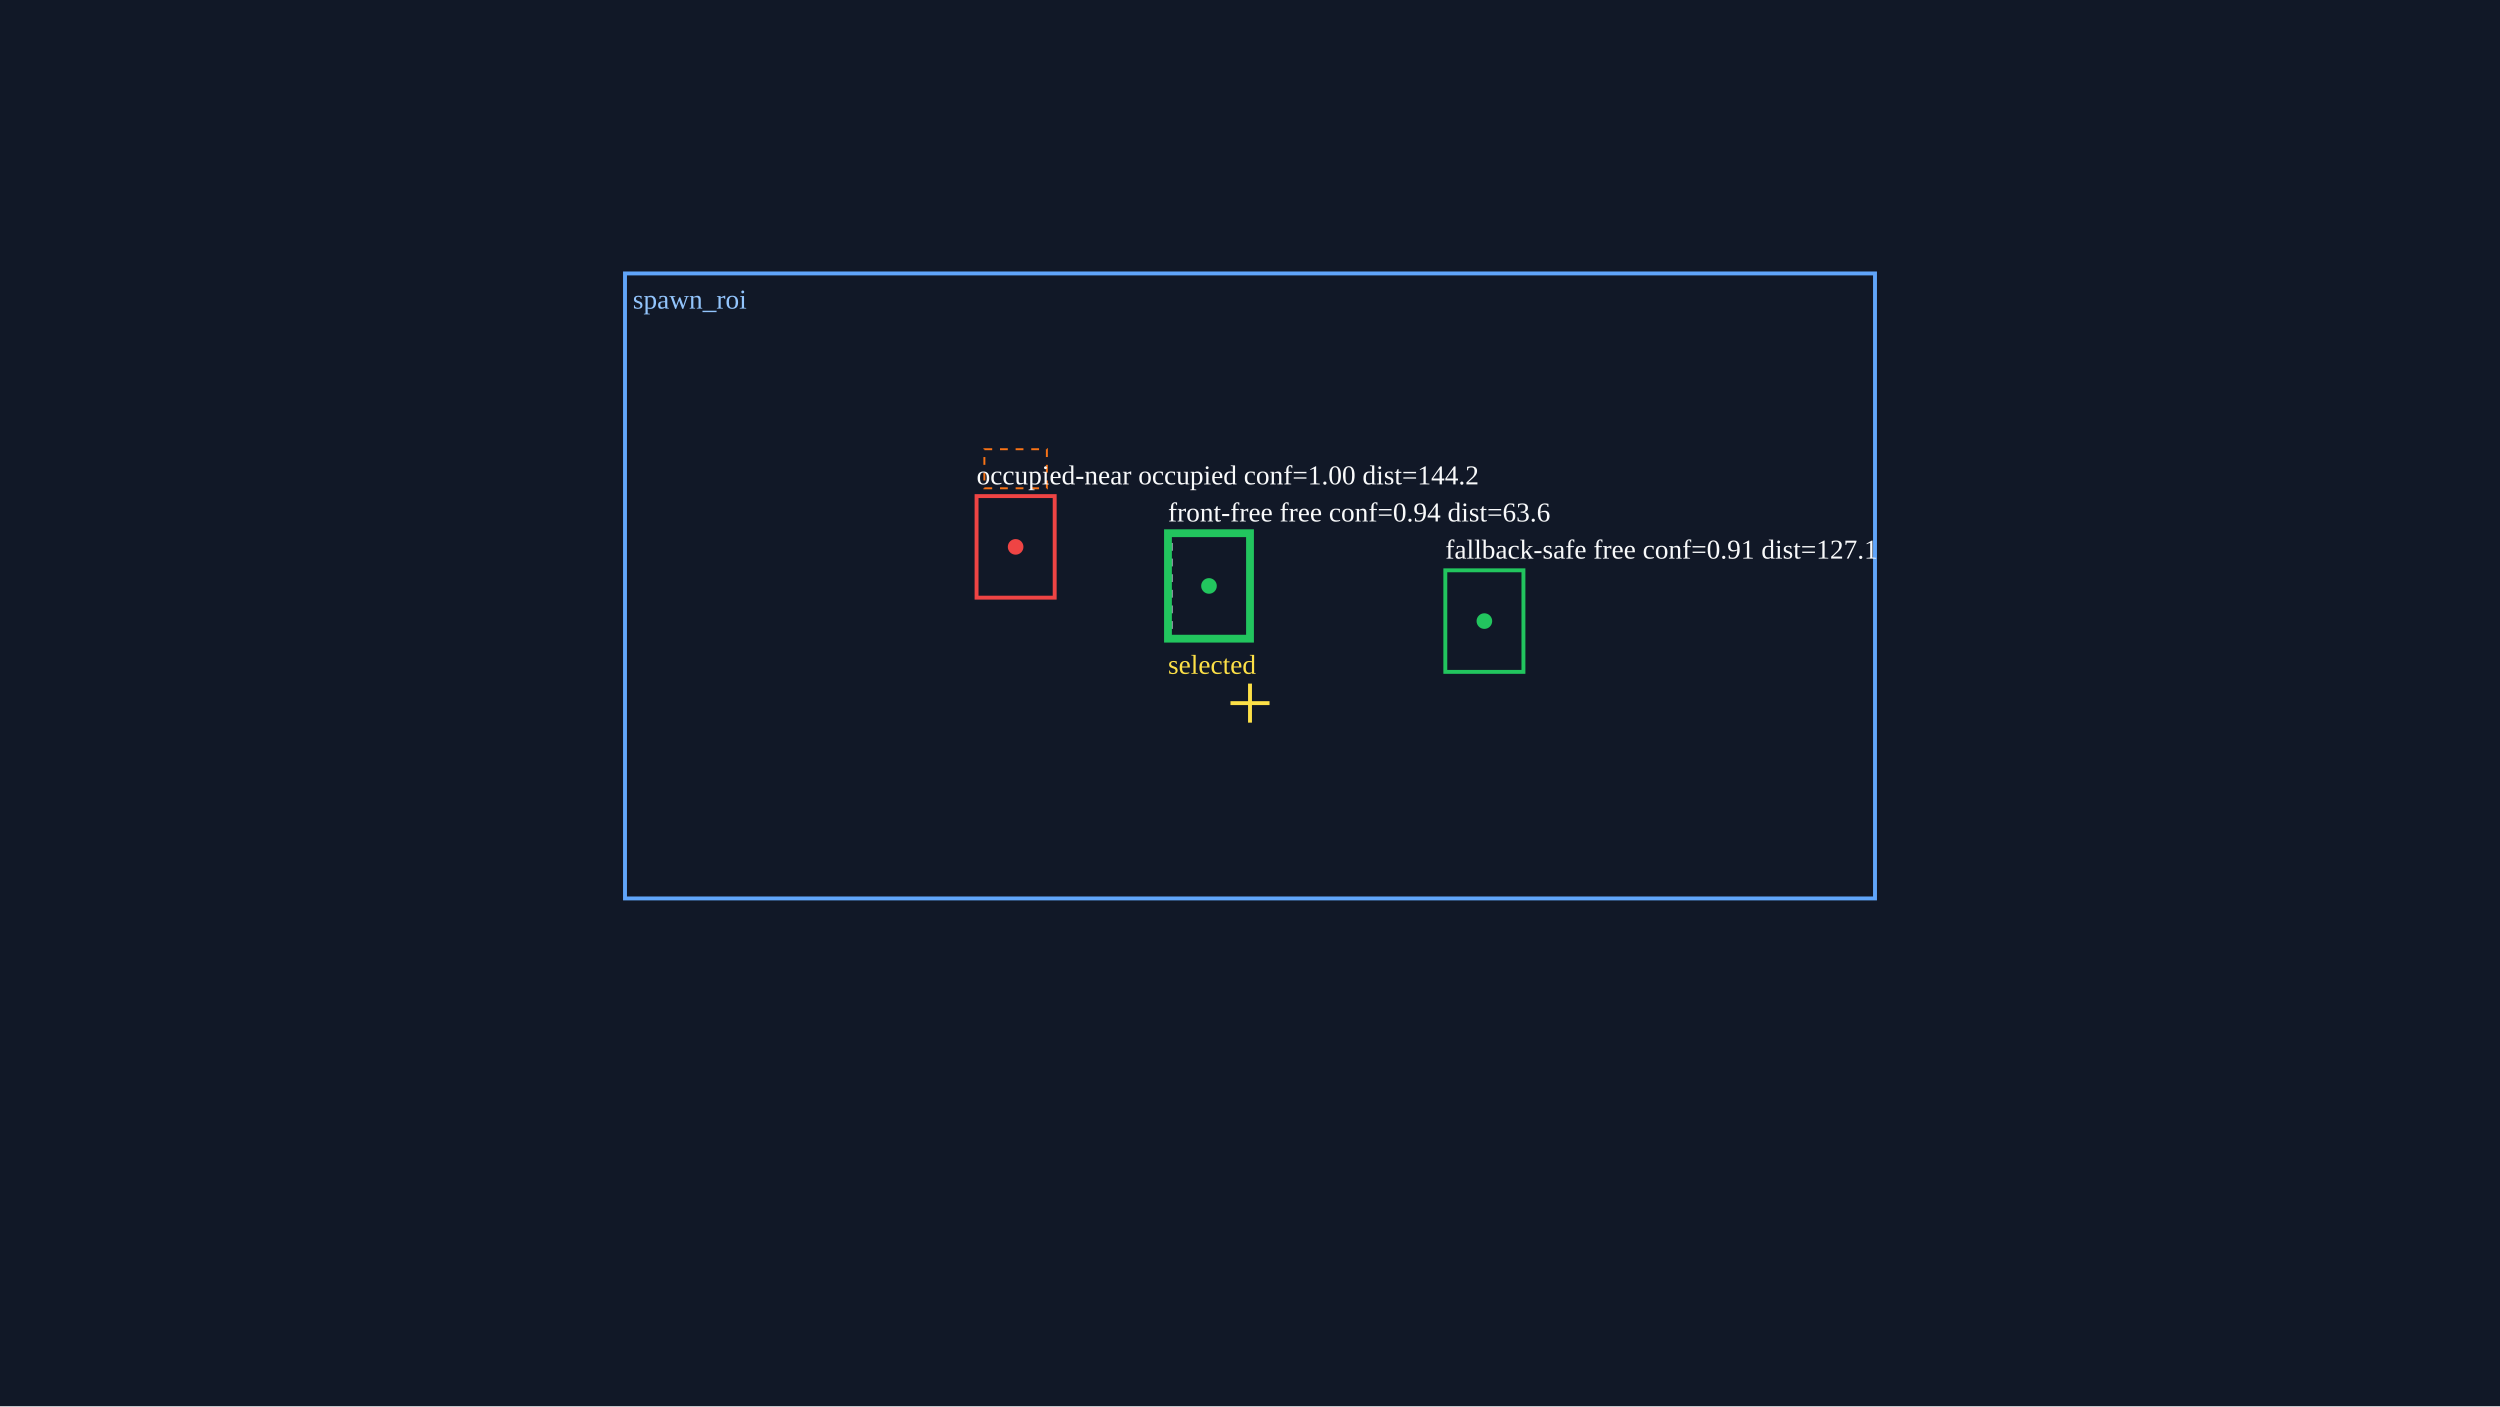
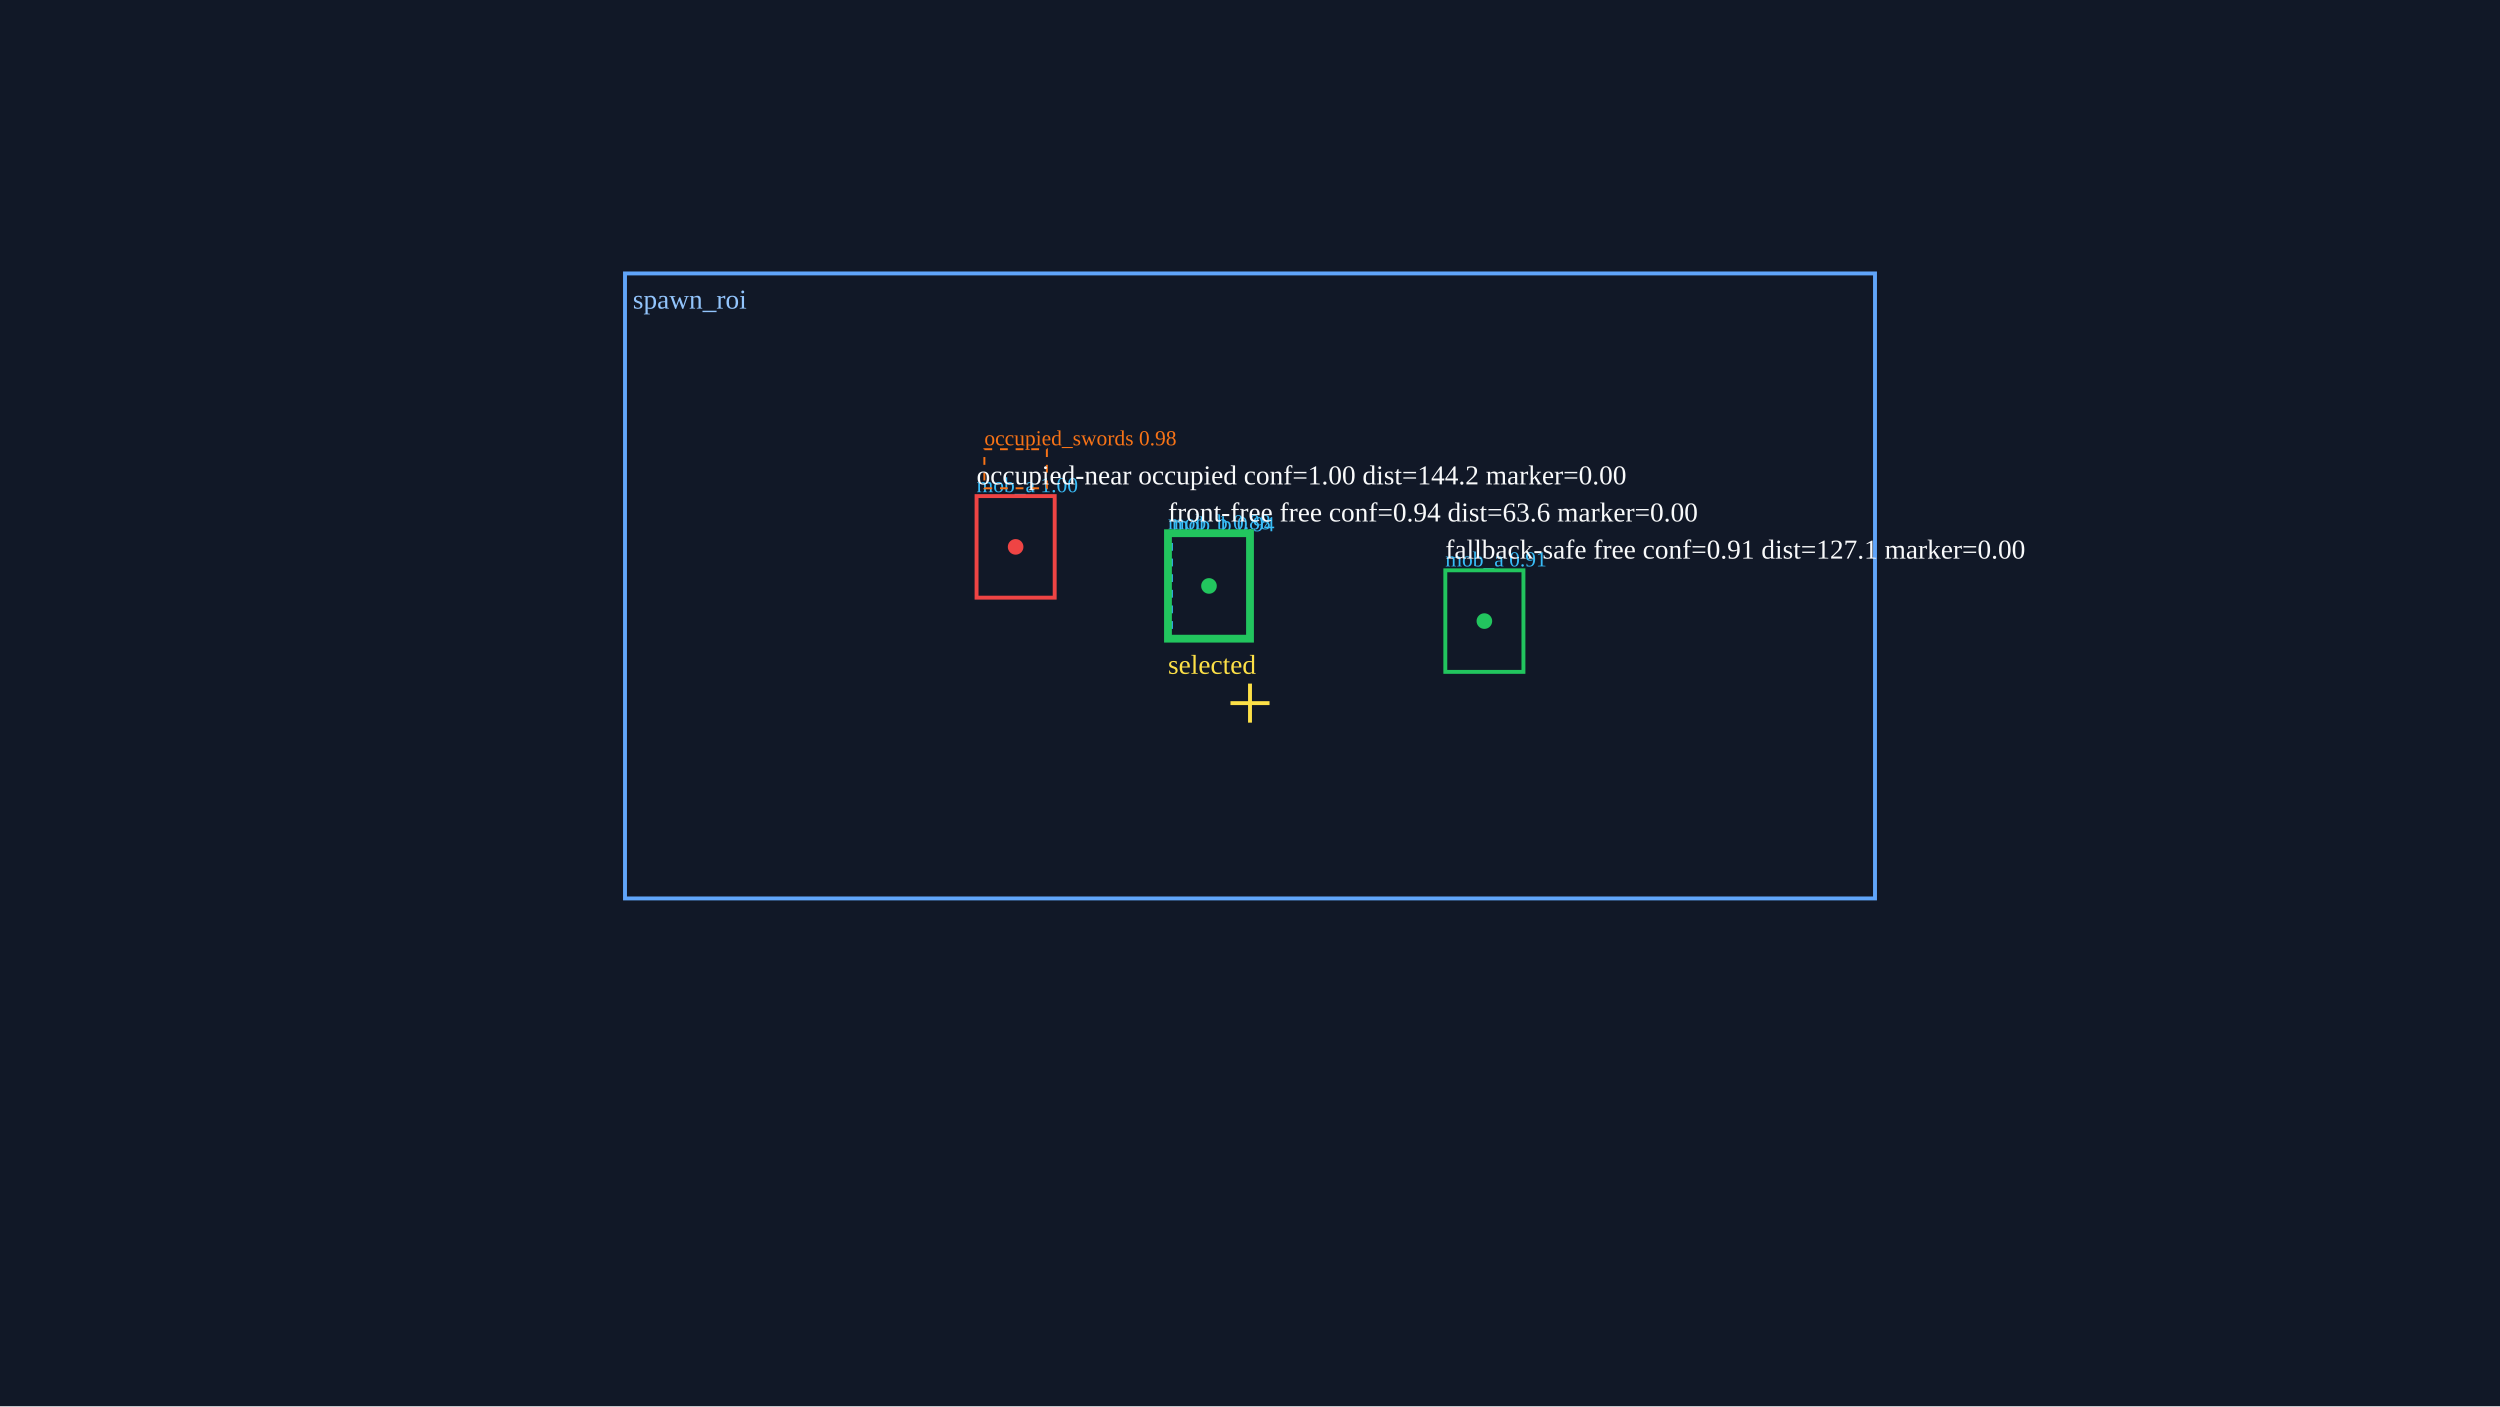
<svg xmlns="http://www.w3.org/2000/svg" width="1280" height="720" viewBox="0 0 1280 720">
  <rect width="100%" height="100%" fill="#111827" />
  <rect x="320" y="140" width="640" height="320" fill="none" stroke="#60a5fa" stroke-width="2" />
  <text x="324" y="158" fill="#93c5fd" font-size="14">spawn_roi</text>
  <line x1="630.0" y1="360.0" x2="650.0" y2="360.0" stroke="#fde047" stroke-width="2" />
  <line x1="640.0" y1="350.0" x2="640.0" y2="370.0" stroke="#fde047" stroke-width="2" />
-   <rect x="500" y="254" width="40" height="52" fill="none" stroke="#9ca3af" stroke-dasharray="4 4" stroke-width="1" />
+   <rect x="500" y="254" width="40" height="52" fill="none" stroke="#38bdf8" stroke-dasharray="4 4" stroke-width="1" />
+   <text x="500" y="252" fill="#38bdf8" font-size="11">mob_a 1.00</text>
  <rect x="504" y="230" width="32" height="20" fill="none" stroke="#f97316" stroke-dasharray="4 4" stroke-width="1" />
-   <rect x="600" y="274" width="40" height="52" fill="none" stroke="#9ca3af" stroke-dasharray="4 4" stroke-width="1" />
-   <rect x="598" y="273" width="42" height="54" fill="none" stroke="#9ca3af" stroke-dasharray="4 4" stroke-width="1" />
-   <rect x="740" y="292" width="40" height="52" fill="none" stroke="#9ca3af" stroke-dasharray="4 4" stroke-width="1" />
+   <text x="504" y="228" fill="#f97316" font-size="11">occupied_swords 0.98</text>
+   <rect x="600" y="274" width="40" height="52" fill="none" stroke="#38bdf8" stroke-dasharray="4 4" stroke-width="1" />
+   <text x="600" y="272" fill="#38bdf8" font-size="11">mob_b 0.94</text>
+   <rect x="598" y="273" width="42" height="54" fill="none" stroke="#38bdf8" stroke-dasharray="4 4" stroke-width="1" />
+   <text x="598" y="271" fill="#38bdf8" font-size="11">mob_b 0.88</text>
+   <rect x="740" y="292" width="40" height="52" fill="none" stroke="#38bdf8" stroke-dasharray="4 4" stroke-width="1" />
+   <text x="740" y="290" fill="#38bdf8" font-size="11">mob_a 0.91</text>
  <rect x="598" y="273" width="42" height="54" fill="none" stroke="#22c55e" stroke-width="4" />
  <circle cx="619" cy="300" r="4" fill="#22c55e" />
-   <text x="598" y="267" fill="#f9fafb" font-size="14">front-free free conf=0.94 dist=63.6</text>
+   <text x="598" y="267" fill="#f9fafb" font-size="14">front-free free conf=0.94 dist=63.6 marker=0.00</text>
  <text x="598" y="345" fill="#fde047" font-size="14">selected</text>
  <rect x="740" y="292" width="40" height="52" fill="none" stroke="#22c55e" stroke-width="2" />
  <circle cx="760" cy="318" r="4" fill="#22c55e" />
-   <text x="740" y="286" fill="#f9fafb" font-size="14">fallback-safe free conf=0.91 dist=127.1</text>
+   <text x="740" y="286" fill="#f9fafb" font-size="14">fallback-safe free conf=0.91 dist=127.1 marker=0.00</text>
  <rect x="500" y="254" width="40" height="52" fill="none" stroke="#ef4444" stroke-width="2" />
  <circle cx="520" cy="280" r="4" fill="#ef4444" />
-   <text x="500" y="248" fill="#f9fafb" font-size="14">occupied-near occupied conf=1.00 dist=144.2</text>
+   <text x="500" y="248" fill="#f9fafb" font-size="14">occupied-near occupied conf=1.00 dist=144.2 marker=0.00</text>
</svg>
